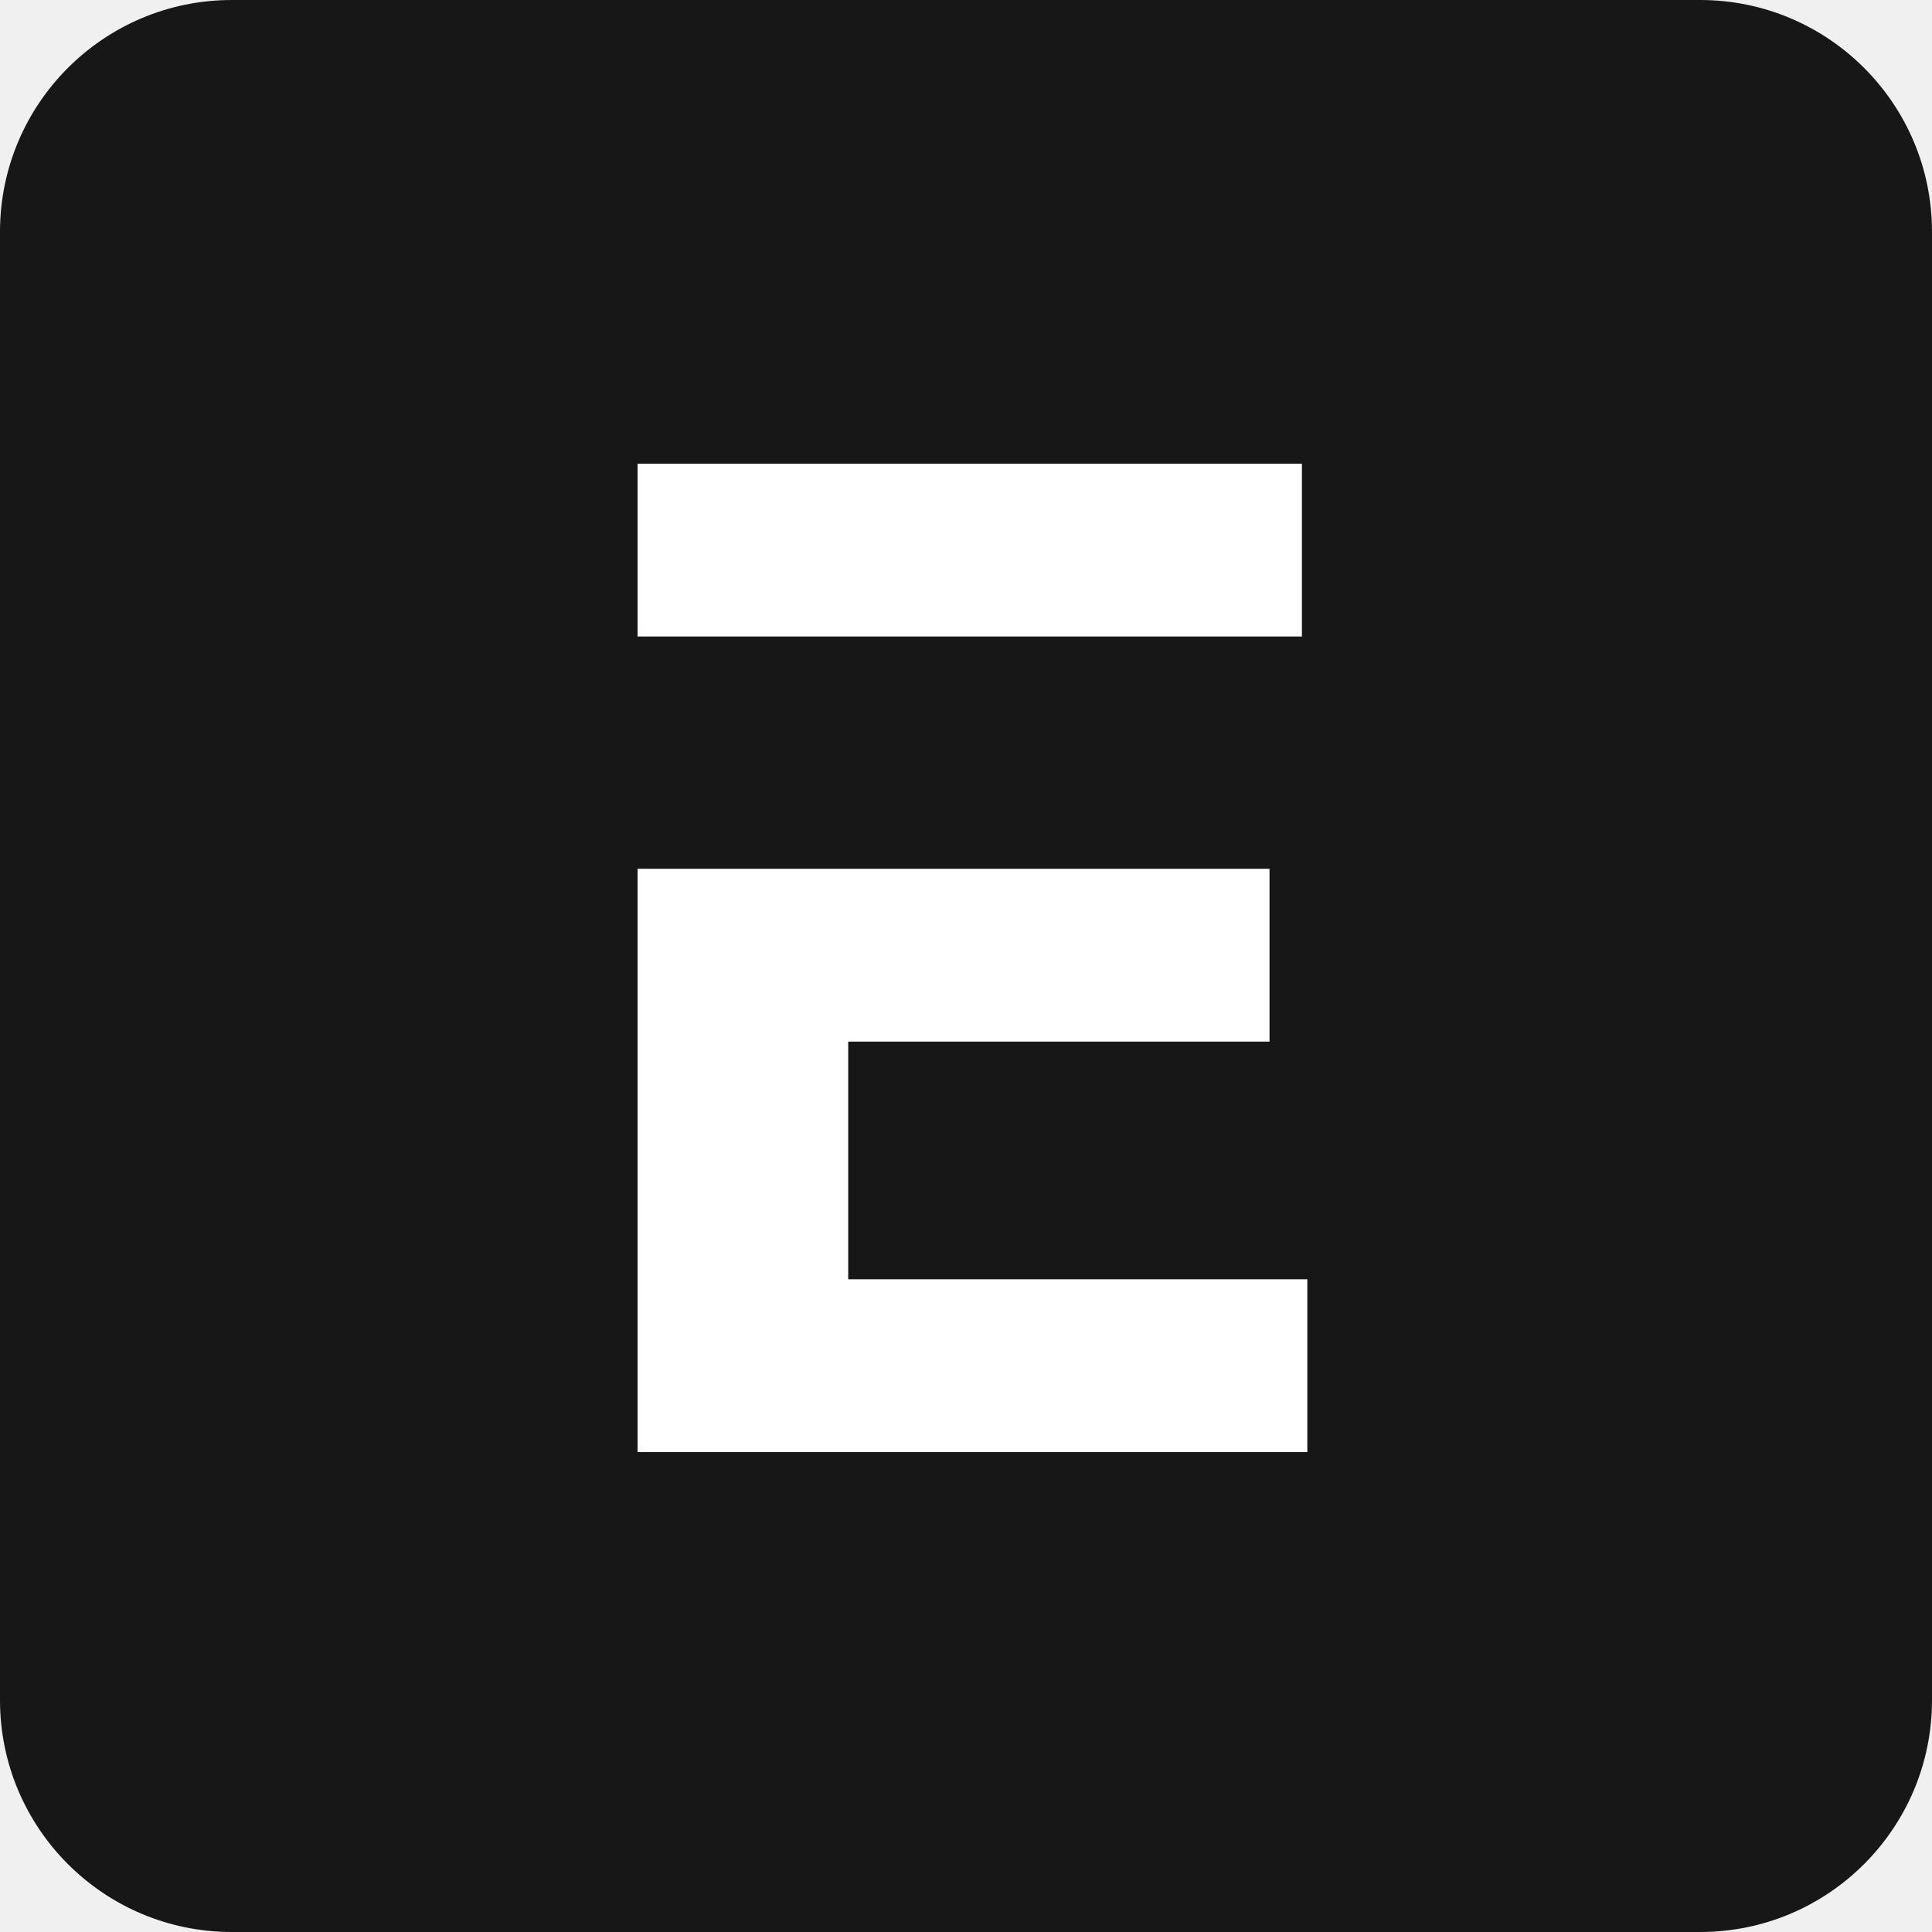
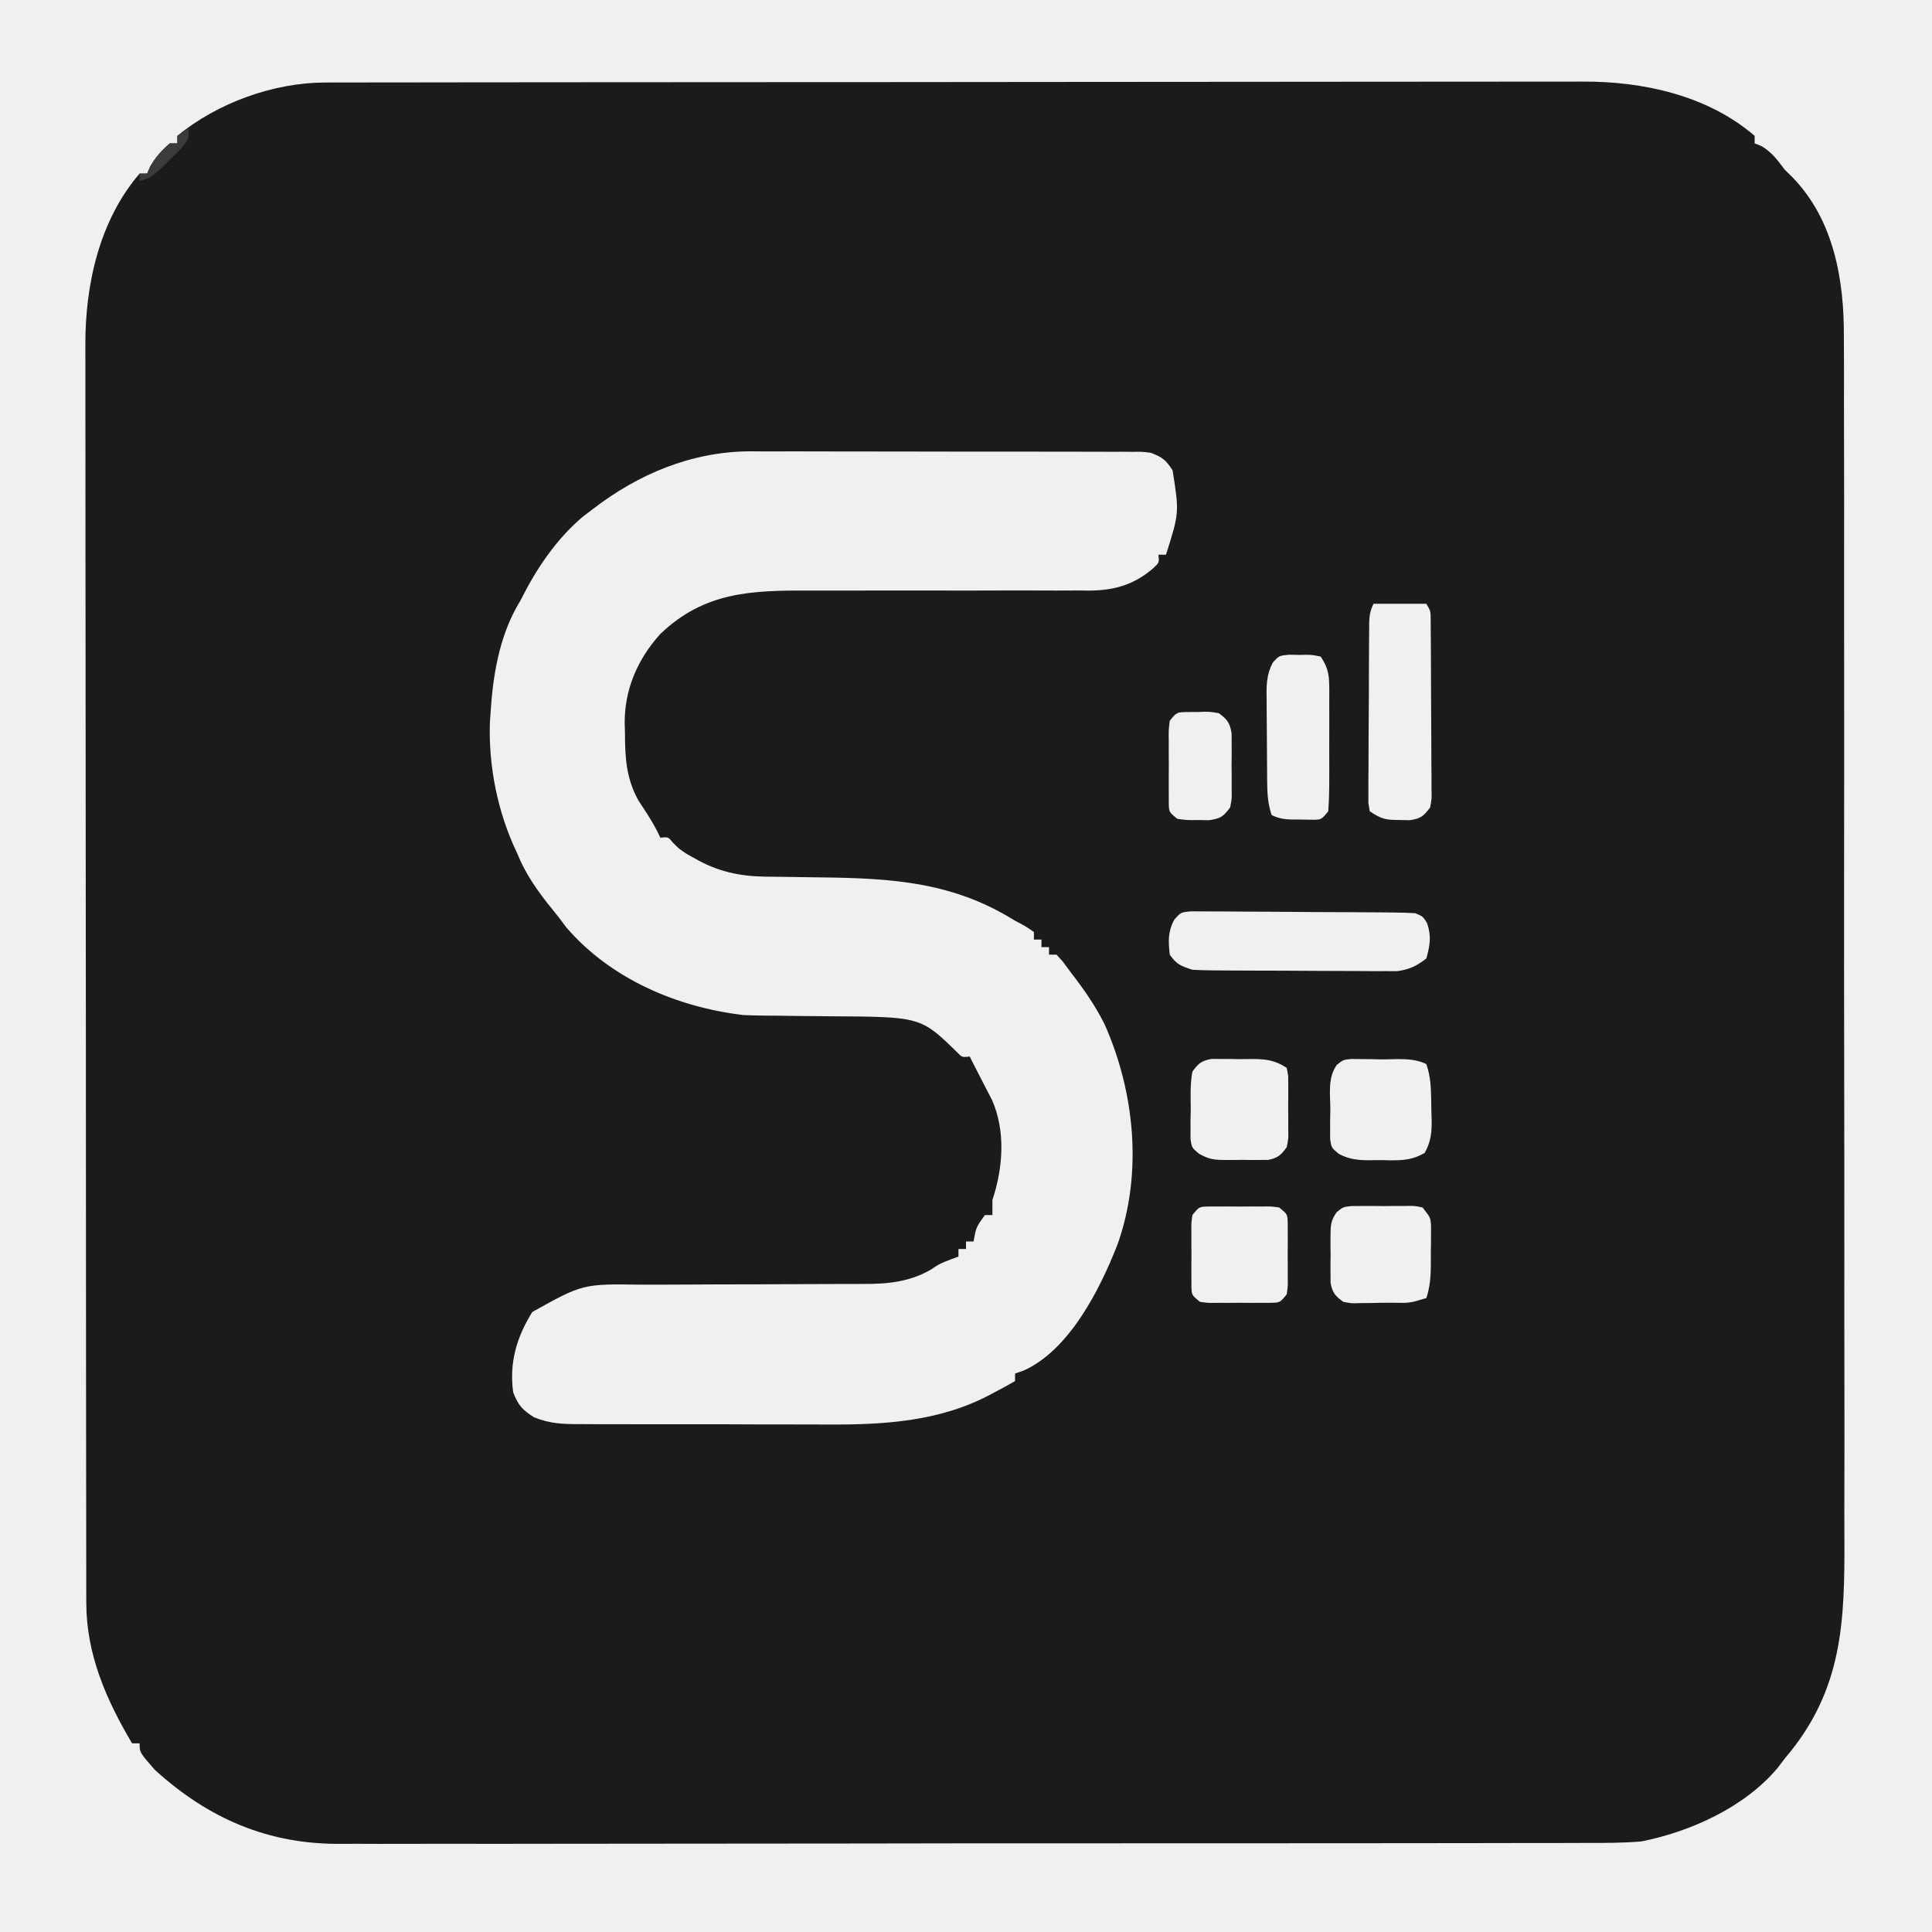
- <svg xmlns="http://www.w3.org/2000/svg" width="100" height="100" viewBox="0 0 100 100" fill="none">
-   <path d="M0 12C0 5.373 5.373 0 12 0H88C94.627 0 100 5.373 100 12V88C100 94.627 94.627 100 88 100H12C5.373 100 0 94.627 0 88V12Z" fill="#171717" />
-   <path d="M65.71 32.946H67.387V24H33V32.946H43.903H65.71Z" fill="white" />
-   <path d="M43.903 66.215V53.914H65.71V44.968H43.903H33V75.161H67.667V66.215H43.903Z" fill="white" />
+ <svg xmlns="http://www.w3.org/2000/svg" version="1.1" width="512" height="512">
+   <path d="M0 0 C1.846 -0.006 1.846 -0.006 3.729 -0.012 C5.087 -0.011 6.444 -0.01 7.802 -0.009 C9.251 -0.012 10.699 -0.015 12.148 -0.018 C16.124 -0.026 20.101 -0.028 24.078 -0.029 C28.368 -0.03 32.659 -0.038 36.949 -0.045 C46.33 -0.058 55.71 -0.064 65.09 -0.069 C70.949 -0.072 76.809 -0.076 82.668 -0.08 C98.897 -0.092 115.126 -0.103 131.354 -0.106 C132.393 -0.106 133.431 -0.107 134.501 -0.107 C135.542 -0.107 136.582 -0.107 137.655 -0.107 C139.764 -0.108 141.873 -0.108 143.982 -0.109 C145.551 -0.109 145.551 -0.109 147.152 -0.109 C164.099 -0.113 181.046 -0.131 197.992 -0.154 C215.399 -0.178 232.806 -0.19 250.213 -0.192 C259.983 -0.192 269.753 -0.198 279.524 -0.216 C287.844 -0.232 296.164 -0.237 304.485 -0.229 C308.727 -0.225 312.97 -0.226 317.212 -0.24 C321.102 -0.252 324.992 -0.251 328.882 -0.239 C330.283 -0.237 331.684 -0.24 333.085 -0.249 C349.098 -0.343 366.303 3.372 378.798 14.131 C378.798 14.791 378.798 15.451 378.798 16.131 C379.664 16.472 379.664 16.472 380.548 16.819 C383.388 18.475 384.813 20.526 386.798 23.131 C387.439 23.757 388.079 24.382 388.739 25.026 C399.823 36.362 402.561 52.446 402.44 67.602 C402.446 69.1 402.455 70.598 402.465 72.096 C402.488 76.168 402.48 80.24 402.466 84.312 C402.457 88.721 402.476 93.13 402.492 97.54 C402.518 106.16 402.517 114.78 402.506 123.401 C402.498 130.412 402.498 137.423 402.506 144.435 C402.507 145.435 402.508 146.436 402.509 147.467 C402.511 149.5 402.513 151.533 402.516 153.566 C402.535 172.6 402.523 191.635 402.501 210.67 C402.483 226.974 402.494 243.278 402.525 259.583 C402.562 278.549 402.579 297.516 402.566 316.483 C402.564 318.509 402.563 320.535 402.562 322.561 C402.561 324.055 402.561 324.055 402.56 325.58 C402.557 332.576 402.568 339.571 402.585 346.566 C402.606 355.102 402.604 363.638 402.576 372.174 C402.563 376.523 402.558 380.871 402.58 385.22 C402.687 407.895 402.237 426.054 386.798 444.131 C386.151 444.983 385.504 445.836 384.837 446.713 C376.104 457.07 361.869 463.521 348.798 466.131 C343.863 466.546 338.941 466.546 333.992 466.526 C332.517 466.531 331.042 466.537 329.567 466.544 C325.541 466.561 321.515 466.558 317.489 466.553 C313.137 466.55 308.784 466.565 304.432 466.577 C295.914 466.598 287.396 466.603 278.879 466.601 C271.951 466.6 265.024 466.603 258.096 466.611 C256.097 466.613 254.099 466.615 252.1 466.617 C251.105 466.618 250.11 466.619 249.085 466.62 C230.283 466.639 211.482 466.638 192.68 466.631 C175.504 466.626 158.327 466.646 141.151 466.68 C123.49 466.713 105.83 466.728 88.17 466.724 C78.264 466.722 68.359 466.727 58.454 466.752 C50.019 466.773 41.585 466.776 33.151 466.757 C28.853 466.748 24.555 466.747 20.258 466.768 C16.312 466.787 12.368 466.782 8.423 466.759 C7.006 466.755 5.59 466.759 4.173 466.773 C-15.099 466.946 -30.98 460.081 -45.202 447.131 C-49.202 442.551 -49.202 442.551 -49.202 440.131 C-49.862 440.131 -50.522 440.131 -51.202 440.131 C-58.059 428.585 -63.318 416.527 -63.334 402.929 C-63.337 401.699 -63.341 400.468 -63.345 399.2 C-63.344 397.842 -63.343 396.485 -63.343 395.127 C-63.345 393.679 -63.348 392.23 -63.352 390.782 C-63.36 386.805 -63.361 382.828 -63.362 378.852 C-63.364 374.561 -63.372 370.271 -63.378 365.98 C-63.392 356.6 -63.398 347.22 -63.402 337.839 C-63.405 331.98 -63.409 326.121 -63.414 320.261 C-63.426 304.033 -63.436 287.804 -63.44 271.575 C-63.44 270.537 -63.44 269.498 -63.44 268.429 C-63.441 267.388 -63.441 266.347 -63.441 265.274 C-63.441 263.165 -63.442 261.056 -63.442 258.947 C-63.443 257.901 -63.443 256.855 -63.443 255.777 C-63.447 238.83 -63.464 221.884 -63.488 204.937 C-63.511 187.53 -63.524 170.123 -63.525 152.716 C-63.526 142.946 -63.532 133.176 -63.55 123.406 C-63.565 115.085 -63.57 106.765 -63.562 98.445 C-63.558 94.202 -63.559 89.96 -63.573 85.717 C-63.586 81.827 -63.585 77.937 -63.573 74.047 C-63.571 72.646 -63.574 71.245 -63.582 69.844 C-63.676 53.832 -59.961 36.626 -49.202 24.131 C-48.542 24.131 -47.882 24.131 -47.202 24.131 C-46.955 23.554 -46.707 22.976 -46.452 22.381 C-45.019 19.802 -43.418 18.07 -41.202 16.131 C-40.542 16.131 -39.882 16.131 -39.202 16.131 C-39.202 15.471 -39.202 14.811 -39.202 14.131 C-28.562 5.385 -13.699 0.016 0 0 Z M70.798 113.131 C69.972 113.755 69.145 114.379 68.294 115.022 C61.17 121.043 55.944 128.854 51.798 137.131 C51.441 137.751 51.084 138.372 50.716 139.01 C46.012 147.449 44.373 157.567 43.798 167.131 C43.745 167.849 43.692 168.567 43.638 169.307 C43.183 181.065 45.704 193.554 50.798 204.131 C51.094 204.812 51.391 205.493 51.696 206.194 C54.261 211.806 57.915 216.372 61.798 221.131 C62.479 222.039 63.159 222.946 63.86 223.881 C75.659 237.583 93.173 245.038 110.798 247.131 C113.898 247.273 116.996 247.292 120.099 247.307 C121.899 247.33 123.699 247.355 125.499 247.379 C128.303 247.415 131.107 247.444 133.911 247.457 C157.779 247.594 157.779 247.594 167.423 256.96 C168.751 258.348 168.751 258.348 170.798 258.131 C171.075 258.69 171.352 259.248 171.638 259.823 C172.43 261.399 173.235 262.97 174.052 264.534 C174.484 265.37 174.915 266.207 175.36 267.069 C175.795 267.903 176.229 268.737 176.677 269.596 C180.352 277.907 179.611 287.693 176.798 296.131 C176.798 297.451 176.798 298.771 176.798 300.131 C176.138 300.131 175.478 300.131 174.798 300.131 C172.482 303.353 172.482 303.353 171.798 307.131 C171.138 307.131 170.478 307.131 169.798 307.131 C169.798 307.791 169.798 308.451 169.798 309.131 C169.138 309.131 168.478 309.131 167.798 309.131 C167.798 309.791 167.798 310.451 167.798 311.131 C166.715 311.534 166.715 311.534 165.61 311.944 C162.797 313.042 162.797 313.042 160.423 314.631 C154.729 317.885 148.98 318.423 142.543 318.387 C141.748 318.39 140.954 318.394 140.135 318.398 C138.421 318.405 136.707 318.407 134.992 318.406 C132.271 318.405 129.55 318.418 126.829 318.435 C119.096 318.481 111.363 318.506 103.629 318.512 C98.888 318.517 94.147 318.542 89.405 318.578 C87.608 318.587 85.81 318.59 84.013 318.584 C68.268 318.349 68.268 318.349 54.86 325.819 C50.732 332.45 48.7 339.293 49.798 347.131 C51.146 350.577 52.231 351.775 55.356 353.739 C59.654 355.478 63.16 355.561 67.746 355.535 C68.627 355.542 69.508 355.549 70.415 355.556 C73.32 355.575 76.225 355.571 79.13 355.565 C81.166 355.57 83.202 355.575 85.237 355.581 C89.508 355.59 93.779 355.587 98.051 355.577 C103.479 355.566 108.907 355.586 114.335 355.615 C118.546 355.634 122.756 355.633 126.966 355.628 C128.964 355.628 130.962 355.634 132.961 355.646 C148.194 355.728 163.208 354.854 176.86 347.381 C178.579 346.461 178.579 346.461 180.333 345.522 C181.146 345.063 181.96 344.604 182.798 344.131 C182.798 343.471 182.798 342.811 182.798 342.131 C183.535 341.879 184.273 341.626 185.032 341.366 C197.177 335.945 205.317 319.826 209.967 307.877 C216.664 289.042 214.518 267.529 206.513 249.542 C204.072 244.687 201.124 240.413 197.798 236.131 C197.035 235.1 196.272 234.069 195.485 233.006 C194.929 232.388 194.372 231.769 193.798 231.131 C193.138 231.131 192.478 231.131 191.798 231.131 C191.798 230.471 191.798 229.811 191.798 229.131 C191.138 229.131 190.478 229.131 189.798 229.131 C189.798 228.471 189.798 227.811 189.798 227.131 C189.138 227.131 188.478 227.131 187.798 227.131 C187.798 226.471 187.798 225.811 187.798 225.131 C185.72 223.68 185.72 223.68 182.798 222.131 C181.833 221.555 181.833 221.555 180.849 220.967 C163.858 211.023 146.794 210.81 127.666 210.6 C124.871 210.566 122.077 210.521 119.282 210.475 C118.434 210.47 117.586 210.465 116.712 210.459 C109.813 210.344 104.125 209.153 98.048 205.694 C96.942 205.077 96.942 205.077 95.814 204.448 C93.798 203.131 93.798 203.131 92.157 201.471 C90.879 199.897 90.879 199.897 88.798 200.131 C88.519 199.551 88.241 198.971 87.954 198.374 C86.5 195.554 84.77 192.967 83.017 190.327 C79.733 184.412 79.433 178.926 79.423 172.319 C79.398 171.468 79.374 170.616 79.349 169.739 C79.308 160.754 82.776 152.801 88.798 146.131 C100.526 134.925 112.995 134.562 128.421 134.646 C131.739 134.663 135.056 134.655 138.373 134.641 C145.411 134.616 152.448 134.621 159.485 134.631 C167.656 134.643 175.826 134.642 183.997 134.607 C187.256 134.6 190.515 134.617 193.775 134.634 C195.781 134.629 197.787 134.622 199.793 134.614 C201.14 134.631 201.14 134.631 202.515 134.648 C209.181 134.584 214.438 133.076 219.521 128.622 C221.015 127.205 221.015 127.205 220.798 125.131 C221.458 125.131 222.118 125.131 222.798 125.131 C226.32 114.017 226.32 114.017 224.548 102.756 C222.671 99.941 221.865 99.326 218.798 98.131 C216.502 97.831 216.502 97.831 214.025 97.871 C213.068 97.864 212.111 97.857 211.124 97.849 C209.559 97.853 209.559 97.853 207.962 97.857 C206.857 97.852 205.753 97.847 204.615 97.841 C200.956 97.827 197.297 97.828 193.638 97.831 C191.092 97.827 188.545 97.822 185.999 97.818 C180.655 97.81 175.311 97.81 169.967 97.816 C163.813 97.822 157.659 97.81 151.505 97.788 C145.566 97.768 139.626 97.765 133.687 97.769 C131.17 97.768 128.653 97.763 126.136 97.753 C122.604 97.741 119.072 97.748 115.54 97.759 C114.51 97.751 113.481 97.744 112.42 97.736 C97.017 97.847 82.874 103.776 70.798 113.131 Z M277.798 138.131 C276.543 140.642 276.657 142.382 276.637 145.192 C276.627 146.246 276.618 147.301 276.608 148.387 C276.603 149.53 276.599 150.673 276.595 151.85 C276.589 153.019 276.583 154.188 276.578 155.392 C276.568 157.867 276.562 160.342 276.558 162.816 C276.548 166.616 276.517 170.414 276.485 174.213 C276.479 176.613 276.474 179.013 276.47 181.413 C276.457 182.555 276.445 183.698 276.432 184.875 C276.435 185.93 276.438 186.984 276.441 188.071 C276.438 189.002 276.434 189.933 276.43 190.892 C276.552 191.631 276.673 192.37 276.798 193.131 C280.016 195.277 281.066 195.427 284.798 195.444 C285.664 195.461 286.53 195.477 287.423 195.495 C290.333 195.05 291.026 194.446 292.798 192.131 C293.239 189.747 293.239 189.747 293.154 187.049 C293.157 186.015 293.16 184.98 293.163 183.915 C293.151 182.799 293.139 181.683 293.126 180.534 C293.124 179.389 293.122 178.243 293.12 177.063 C293.114 174.642 293.1 172.22 293.079 169.798 C293.048 166.08 293.038 162.363 293.032 158.645 C293.023 156.295 293.013 153.946 293.001 151.596 C292.997 150.479 292.993 149.361 292.988 148.209 C292.979 147.178 292.969 146.147 292.959 145.084 C292.952 144.174 292.945 143.264 292.938 142.326 C292.938 140.087 292.938 140.087 291.798 138.131 C287.178 138.131 282.558 138.131 277.798 138.131 Z M251.154 153.666 C249.27 157.092 249.406 160.266 249.47 164.073 C249.472 164.837 249.474 165.601 249.475 166.388 C249.482 168 249.496 169.611 249.517 171.222 C249.548 173.689 249.558 176.155 249.564 178.622 C249.573 180.189 249.583 181.756 249.595 183.323 C249.599 184.06 249.603 184.798 249.608 185.558 C249.651 188.676 249.805 191.152 250.798 194.131 C253.4 195.432 255.395 195.3 258.298 195.319 C259.278 195.333 260.257 195.347 261.267 195.362 C263.968 195.388 263.968 195.388 265.798 193.131 C265.998 190.298 266.078 187.564 266.064 184.729 C266.065 183.896 266.067 183.062 266.069 182.203 C266.071 180.439 266.067 178.674 266.059 176.91 C266.048 174.208 266.059 171.507 266.071 168.805 C266.07 167.092 266.067 165.379 266.064 163.667 C266.068 162.857 266.072 162.048 266.076 161.214 C266.043 157.335 265.999 155.432 263.798 152.131 C261.241 151.614 261.241 151.614 258.36 151.694 C257.392 151.675 256.424 151.655 255.427 151.635 C252.756 151.897 252.756 151.897 251.154 153.666 Z M223.798 169.131 C223.487 171.621 223.487 171.621 223.532 174.506 C223.53 175.574 223.527 176.641 223.524 177.741 C223.532 178.86 223.54 179.979 223.548 181.131 C223.54 182.25 223.532 183.369 223.524 184.522 C223.527 185.589 223.53 186.657 223.532 187.756 C223.535 188.739 223.537 189.721 223.539 190.733 C223.564 193.316 223.564 193.316 225.798 195.131 C228.362 195.489 228.362 195.489 231.235 195.444 C232.688 195.469 232.688 195.469 234.169 195.495 C237.268 195.066 237.935 194.582 239.798 192.131 C240.259 189.768 240.259 189.768 240.196 187.131 C240.2 186.162 240.204 185.193 240.208 184.194 C240.196 183.183 240.185 182.173 240.173 181.131 C240.185 180.121 240.196 179.11 240.208 178.069 C240.202 176.615 240.202 176.615 240.196 175.131 C240.193 174.245 240.19 173.358 240.186 172.444 C239.721 169.676 239.035 168.783 236.798 167.131 C234.127 166.694 234.127 166.694 231.235 166.819 C230.265 166.823 229.294 166.827 228.294 166.831 C225.626 166.892 225.626 166.892 223.798 169.131 Z M224.946 221.938 C223.272 225.137 223.411 227.584 223.798 231.131 C225.629 233.747 226.708 234.101 229.798 235.131 C231.627 235.235 233.46 235.28 235.292 235.293 C236.416 235.302 237.541 235.312 238.7 235.322 C239.916 235.326 241.131 235.33 242.384 235.335 C243.633 235.34 244.882 235.346 246.169 235.352 C248.814 235.361 251.458 235.368 254.103 235.372 C257.484 235.377 260.866 235.401 264.247 235.43 C267.48 235.453 270.713 235.455 273.946 235.46 C275.764 235.478 275.764 235.478 277.618 235.497 C279.315 235.492 279.315 235.492 281.045 235.488 C282.038 235.492 283.03 235.495 284.053 235.499 C287.324 235.061 289.19 234.139 291.798 232.131 C292.761 228.599 293.18 226.25 291.985 222.756 C290.878 220.981 290.878 220.981 288.798 220.131 C286.843 220.02 284.885 219.972 282.927 219.954 C281.08 219.935 281.08 219.935 279.195 219.916 C277.845 219.907 276.496 219.9 275.146 219.893 C274.467 219.889 273.789 219.885 273.09 219.881 C269.501 219.86 265.912 219.846 262.323 219.836 C258.612 219.825 254.902 219.791 251.192 219.751 C248.341 219.725 245.491 219.717 242.64 219.713 C241.272 219.708 239.904 219.696 238.536 219.678 C236.624 219.654 234.711 219.657 232.798 219.661 C231.165 219.653 231.165 219.653 229.499 219.644 C226.701 219.889 226.701 219.889 224.946 221.938 Z M229.798 262.131 C229.171 265.435 229.334 268.775 229.36 272.131 C229.34 273.047 229.32 273.962 229.3 274.905 C229.301 275.784 229.301 276.663 229.302 277.569 C229.3 278.372 229.298 279.175 229.296 280.003 C229.635 282.279 229.635 282.279 231.565 283.892 C233.965 285.224 235.303 285.517 238.021 285.53 C239.199 285.536 239.199 285.536 240.401 285.542 C241.619 285.524 241.619 285.524 242.86 285.506 C243.676 285.518 244.491 285.53 245.331 285.542 C246.116 285.538 246.9 285.534 247.708 285.53 C248.777 285.525 248.777 285.525 249.868 285.52 C252.425 285.005 253.287 284.246 254.798 282.131 C255.258 279.85 255.258 279.85 255.196 277.315 C255.2 276.386 255.204 275.457 255.208 274.501 C255.196 273.533 255.185 272.566 255.173 271.569 C255.185 270.598 255.196 269.626 255.208 268.626 C255.202 267.234 255.202 267.234 255.196 265.815 C255.193 264.965 255.19 264.115 255.186 263.239 C254.994 262.196 254.994 262.196 254.798 261.131 C250.626 258.35 247.198 258.801 242.298 258.819 C241.43 258.803 240.563 258.787 239.669 258.77 C238.418 258.769 238.418 258.769 237.142 258.768 C236 258.764 236 258.764 234.835 258.759 C232.202 259.24 231.344 259.961 229.798 262.131 Z M268.038 260.367 C265.617 263.812 266.329 268.066 266.36 272.131 C266.34 273.047 266.32 273.962 266.3 274.905 C266.301 275.784 266.301 276.663 266.302 277.569 C266.3 278.372 266.298 279.175 266.296 280.003 C266.635 282.279 266.635 282.279 268.567 283.889 C272.228 285.928 275.692 285.605 279.798 285.569 C280.605 285.589 281.412 285.609 282.243 285.629 C285.853 285.626 288.175 285.489 291.341 283.67 C293.534 279.848 293.265 276.393 293.11 272.069 C293.101 271.254 293.091 270.438 293.081 269.598 C293.016 266.137 292.902 263.444 291.798 260.131 C288.154 258.31 283.872 258.904 279.86 258.881 C278.481 258.85 278.481 258.85 277.073 258.819 C275.748 258.811 275.748 258.811 274.396 258.803 C273.586 258.794 272.777 258.785 271.943 258.775 C269.741 258.982 269.741 258.982 268.038 260.367 Z M229.798 300.131 C229.488 302.327 229.488 302.327 229.532 304.85 C229.53 305.782 229.527 306.714 229.524 307.674 C229.532 308.65 229.54 309.626 229.548 310.631 C229.54 311.607 229.532 312.583 229.524 313.588 C229.527 314.52 229.53 315.452 229.532 316.413 C229.535 317.269 229.537 318.126 229.539 319.008 C229.603 321.347 229.603 321.347 231.798 323.131 C233.994 323.442 233.994 323.442 236.517 323.397 C237.449 323.4 238.381 323.402 239.341 323.405 C240.317 323.397 241.293 323.389 242.298 323.381 C243.274 323.389 244.25 323.397 245.255 323.405 C246.187 323.402 247.119 323.4 248.079 323.397 C249.364 323.394 249.364 323.394 250.675 323.39 C253.014 323.326 253.014 323.326 254.798 321.131 C255.108 318.935 255.108 318.935 255.064 316.413 C255.066 315.481 255.069 314.549 255.071 313.588 C255.064 312.613 255.056 311.637 255.048 310.631 C255.056 309.656 255.063 308.68 255.071 307.674 C255.069 306.742 255.066 305.81 255.064 304.85 C255.061 303.994 255.059 303.137 255.057 302.254 C254.993 299.916 254.993 299.916 252.798 298.131 C250.602 297.821 250.602 297.821 248.079 297.866 C247.147 297.863 246.215 297.861 245.255 297.858 C244.279 297.866 243.303 297.873 242.298 297.881 C241.322 297.874 240.346 297.866 239.341 297.858 C238.409 297.861 237.477 297.863 236.517 297.866 C235.232 297.869 235.232 297.869 233.921 297.873 C231.582 297.936 231.582 297.936 229.798 300.131 Z M268.022 299.385 C266.495 301.564 266.411 302.828 266.399 305.475 C266.396 306.309 266.392 307.143 266.388 308.003 C266.399 308.87 266.411 309.738 266.423 310.631 C266.411 311.499 266.4 312.367 266.388 313.26 C266.392 314.094 266.395 314.928 266.399 315.788 C266.403 316.549 266.406 317.31 266.41 318.094 C266.91 320.72 267.626 321.592 269.798 323.131 C271.984 323.559 271.984 323.559 274.396 323.46 C275.279 323.454 276.163 323.449 277.073 323.444 C278.453 323.413 278.453 323.413 279.86 323.381 C280.784 323.376 281.708 323.371 282.659 323.366 C287.386 323.474 287.386 323.474 291.798 322.131 C293.144 318.092 292.982 314.36 292.985 310.131 C293.004 308.902 293.004 308.902 293.023 307.647 C293.024 306.858 293.026 306.069 293.028 305.256 C293.035 304.177 293.035 304.177 293.041 303.077 C292.905 300.807 292.905 300.807 290.798 298.131 C288.626 297.667 288.626 297.667 286.114 297.733 C284.723 297.727 284.723 297.727 283.304 297.721 C281.847 297.739 281.847 297.739 280.36 297.756 C279.393 297.745 278.426 297.733 277.429 297.721 C276.5 297.725 275.571 297.729 274.614 297.733 C273.337 297.738 273.337 297.738 272.034 297.743 C269.75 297.975 269.75 297.975 268.022 299.385 Z " fill="#1B1B1B" transform="translate(86.20208,21.86857)" />
+   <path d="M0 0 C0 3 0 3 -2.082 5.445 C-2.983 6.33 -3.884 7.214 -4.812 8.125 C-5.706 9.014 -6.599 9.904 -7.52 10.82 C-10 13 -10 13 -13 14 C-13 13.34 -13 12.68 -13 12 C-12.34 12 -11.68 12 -11 12 C-10.752 11.422 -10.505 10.845 -10.25 10.25 C-8.817 7.671 -7.216 5.939 -5 4 C-4.34 4 -3.68 4 -3 4 C-3 3.34 -3 2.68 -3 2 C-2.01 1.34 -1.02 0.68 0 0 Z " fill="#3B3B3B" transform="translate(50,34)" />
</svg>
